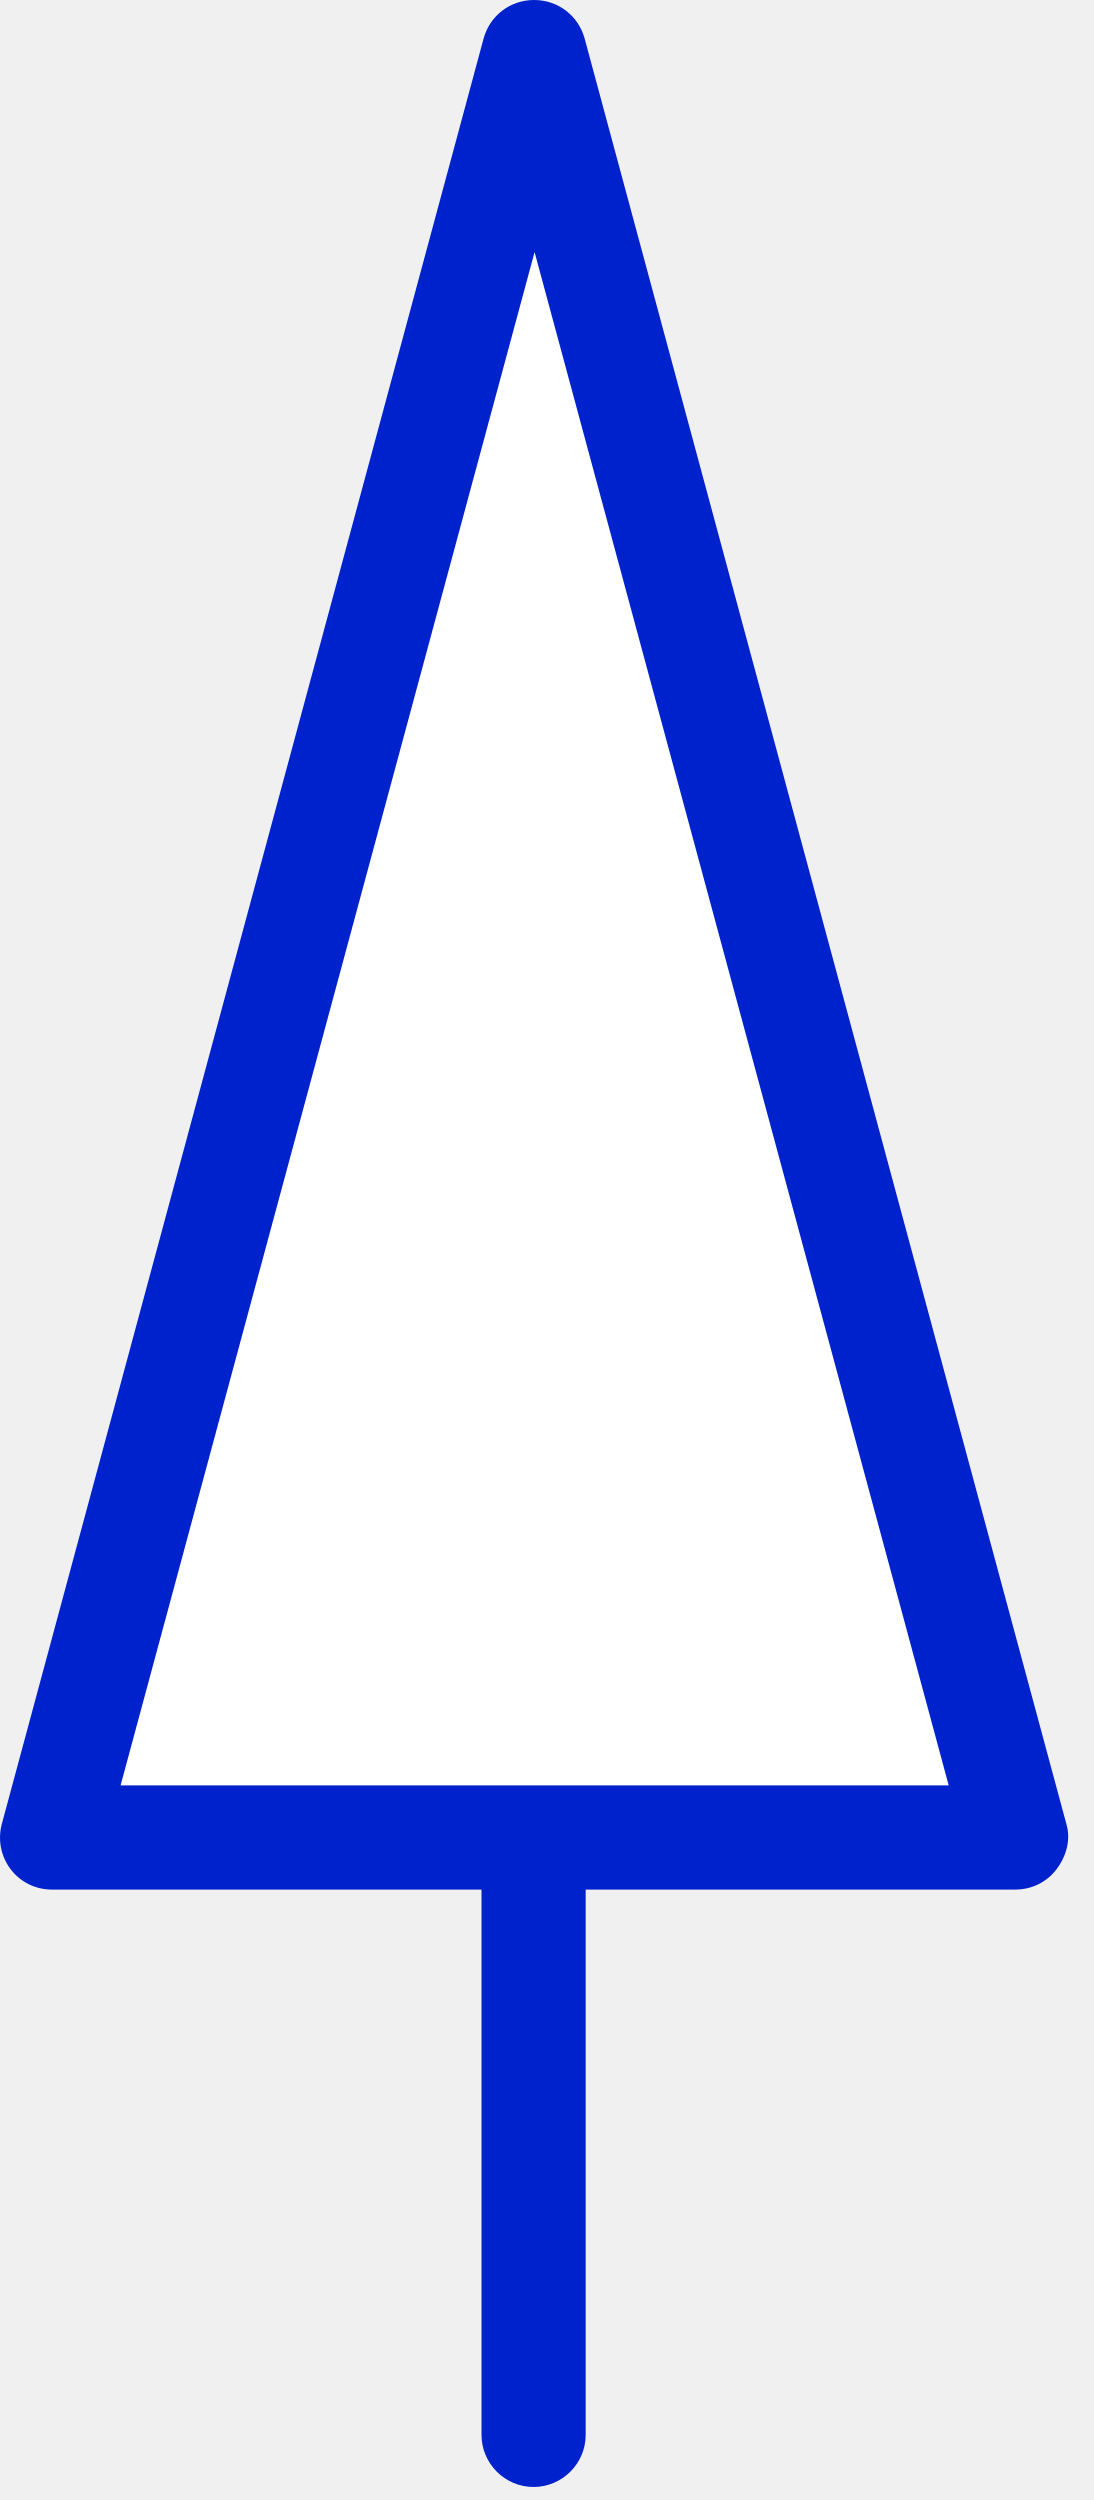
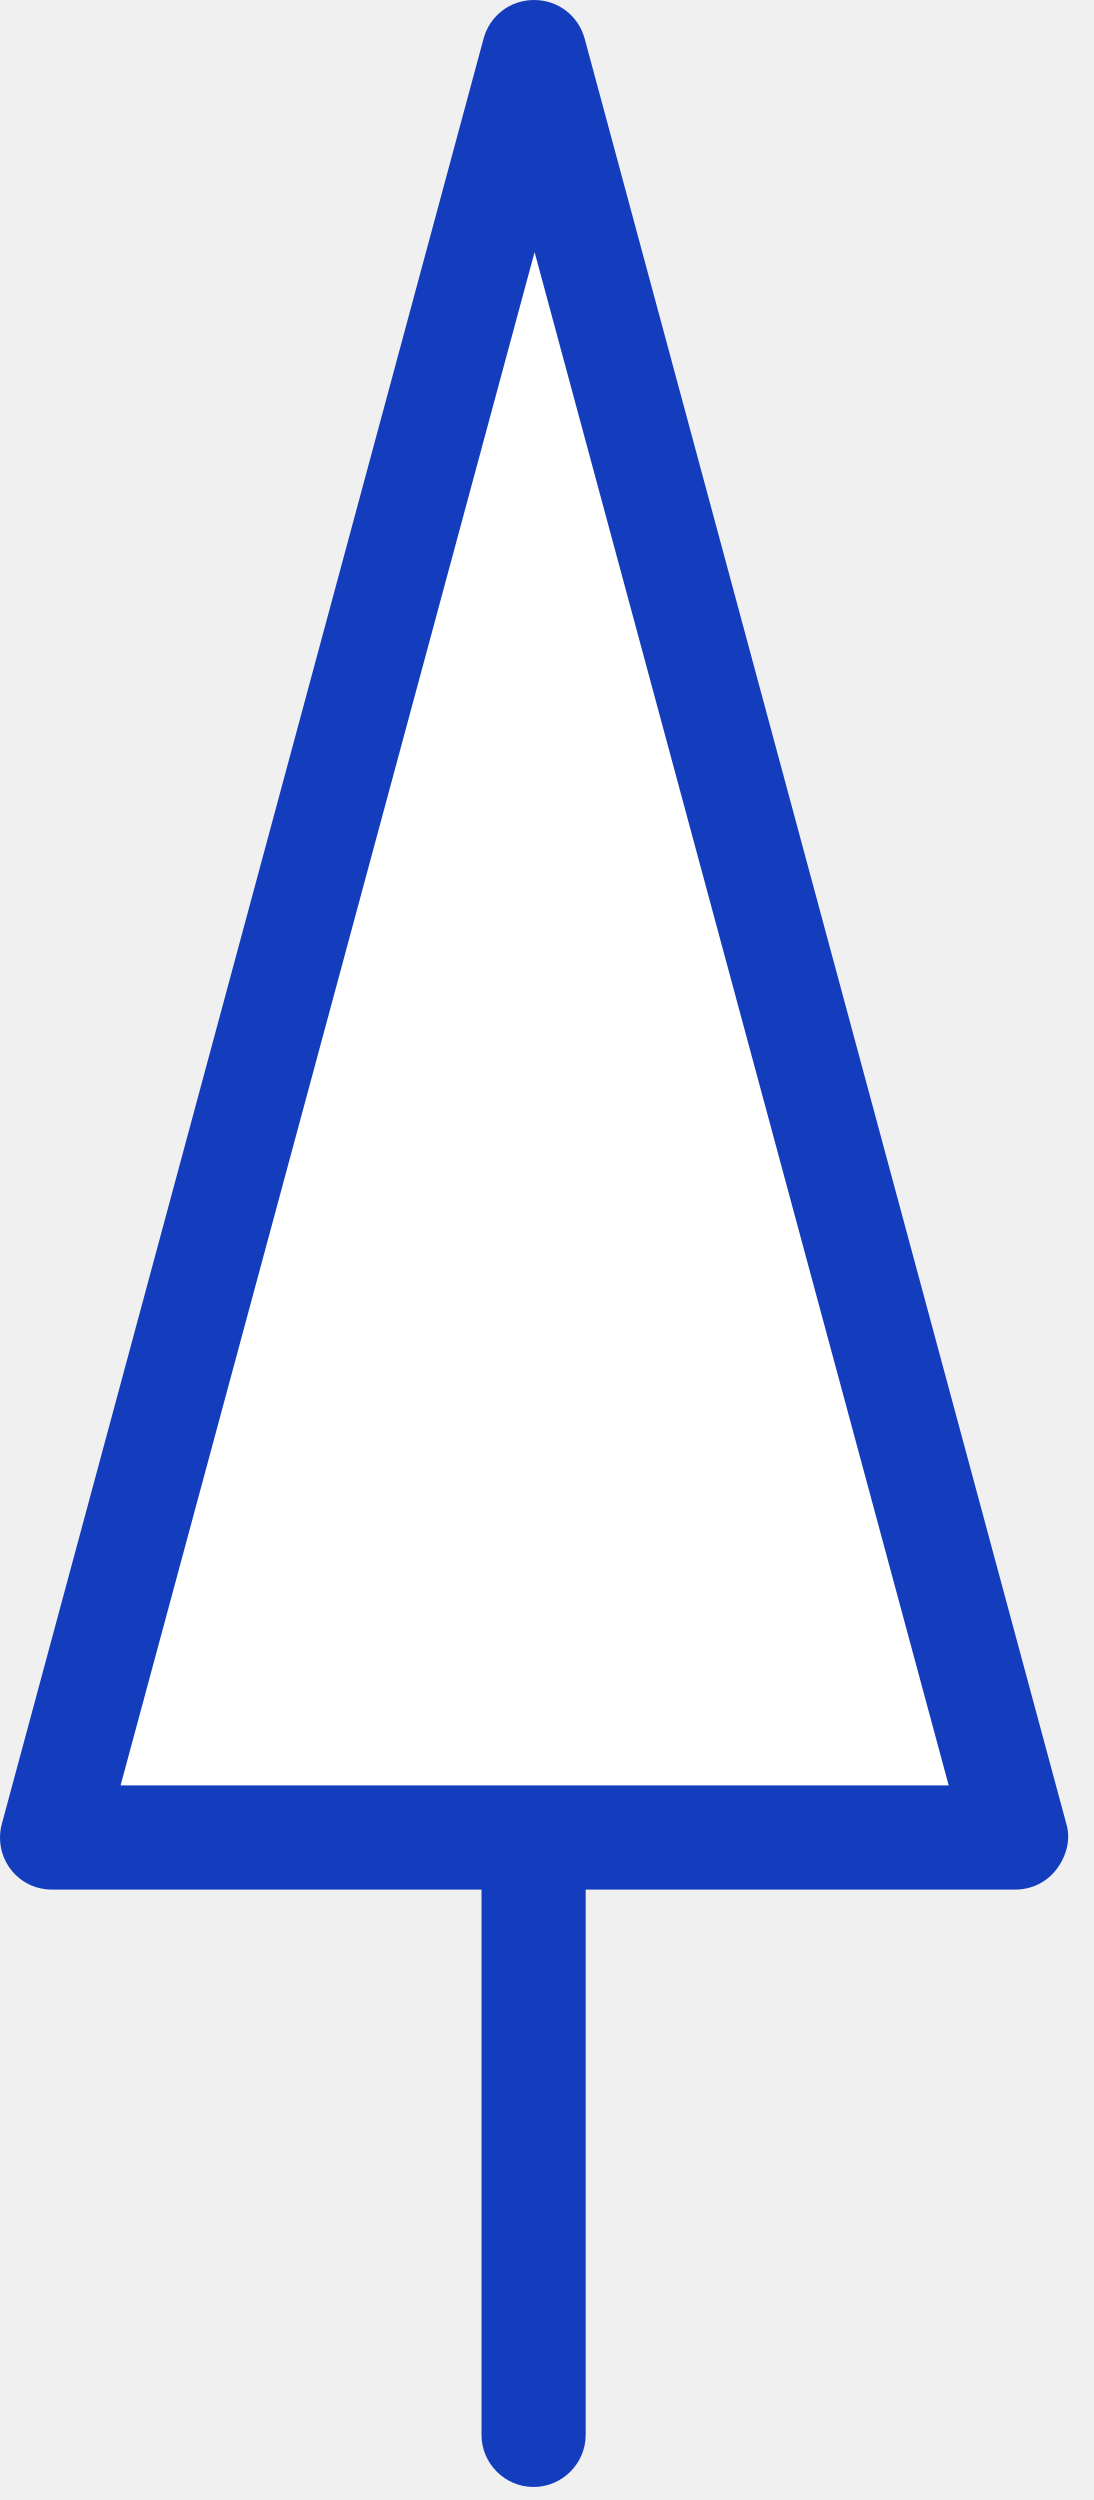
<svg xmlns="http://www.w3.org/2000/svg" width="21" height="48" viewBox="0 0 21 48" fill="none">
  <path d="M10.264 1L1.005 35.28H19.515L10.264 1Z" fill="white" />
-   <path d="M20.474 35.02L11.225 0.74C11.104 0.3 10.714 0 10.255 0C9.795 0 9.405 0.3 9.285 0.74L0.035 35.02C-0.045 35.32 0.015 35.64 0.205 35.89C0.395 36.14 0.685 36.28 0.995 36.28H9.245V46.75C9.245 47.3 9.695 47.75 10.245 47.75C10.794 47.75 11.245 47.3 11.245 46.75V36.28H19.494C19.805 36.28 20.095 36.14 20.285 35.89C20.474 35.64 20.564 35.32 20.474 35.02ZM2.315 34.28L10.264 4.84L18.215 34.28H2.315Z" fill="#0022CD" />
+   <path d="M20.474 35.02L11.225 0.74C11.104 0.3 10.714 0 10.255 0C9.795 0 9.405 0.3 9.285 0.74L0.035 35.02C-0.045 35.32 0.015 35.64 0.205 35.89C0.395 36.14 0.685 36.28 0.995 36.28H9.245V46.75C9.245 47.3 9.695 47.75 10.245 47.75C10.794 47.75 11.245 47.3 11.245 46.75V36.28H19.494C19.805 36.28 20.095 36.14 20.285 35.89C20.474 35.64 20.564 35.32 20.474 35.02ZM2.315 34.28L10.264 4.84L18.215 34.28H2.315Z" fill="#133DBD" />
</svg>
